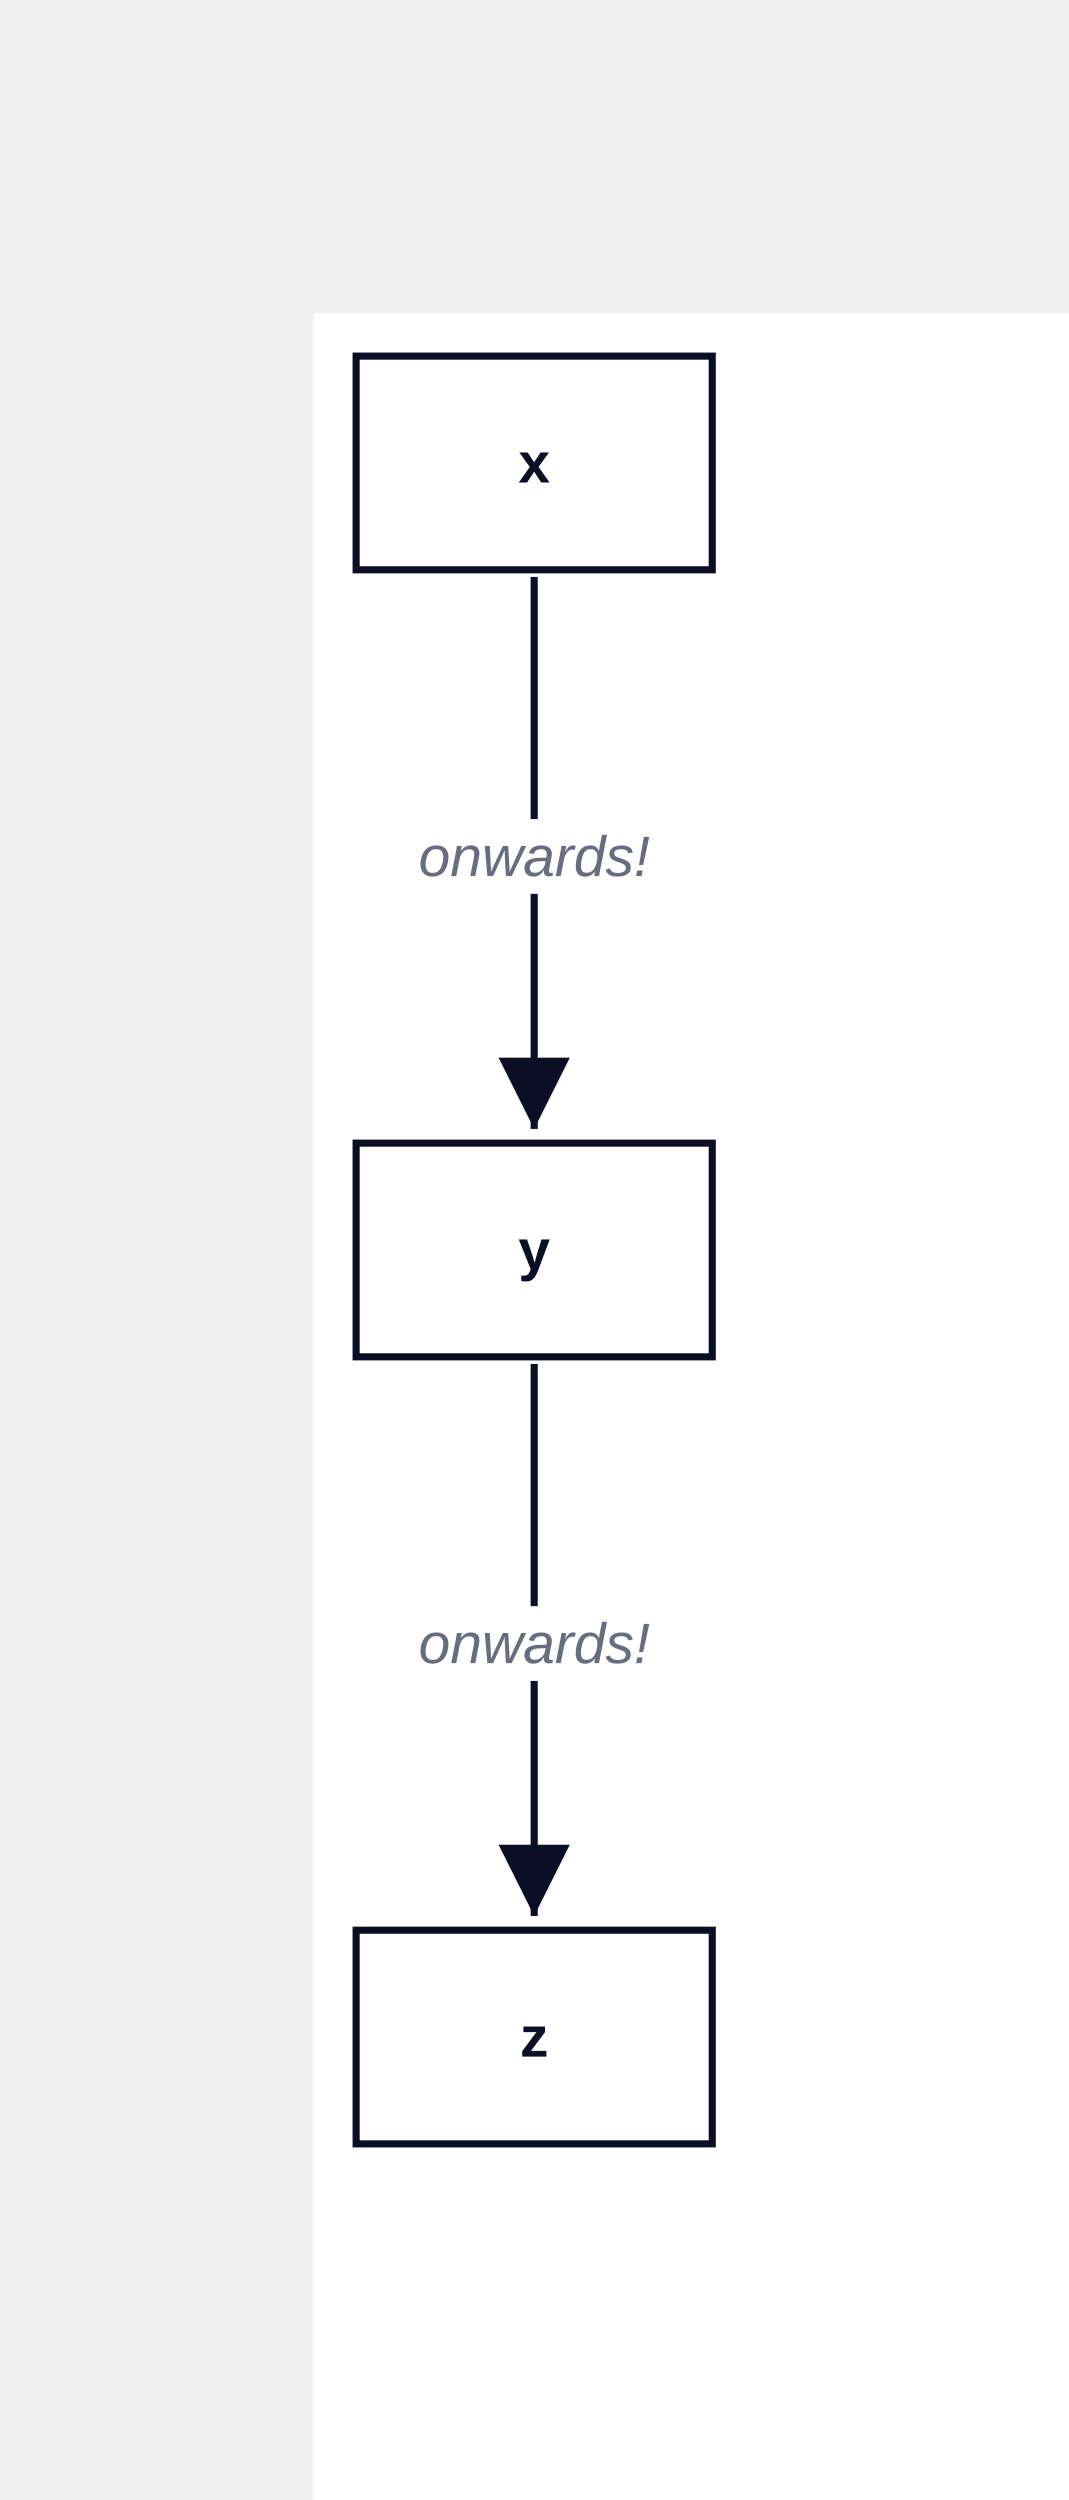
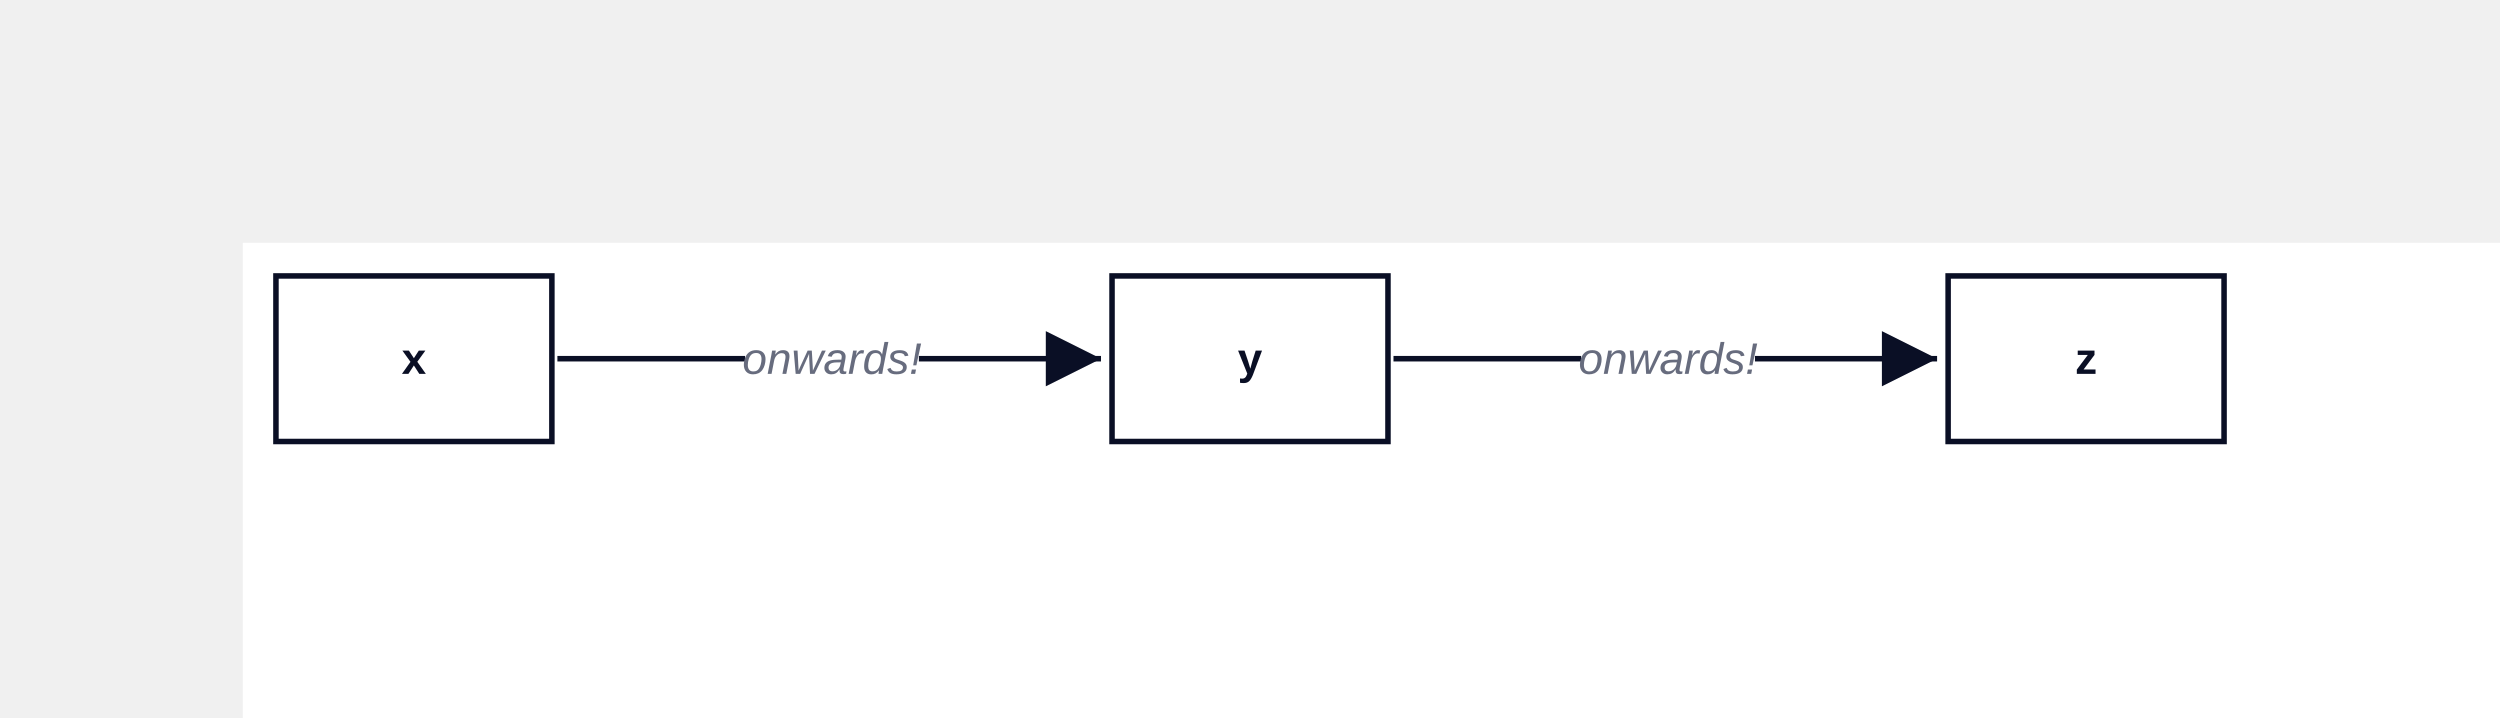
- <svg xmlns="http://www.w3.org/2000/svg" width="300" height="702" viewBox="-88 -88 300 702" data-d2-version="0.1.0">
+ <svg xmlns="http://www.w3.org/2000/svg" width="906" height="260" viewBox="-88 -88 906 260" data-d2-version="0.1.0">
  <defs>
    <marker id="arrow-triangle" markerWidth="10" markerHeight="10" refX="10" refY="5" orient="auto" markerUnits="strokeWidth">
      <path d="M0,0 L10,5 L0,10 Z" fill="#0A0F25" />
    </marker>
    <marker id="arrow-triangle-reverse" markerWidth="10" markerHeight="10" refX="0" refY="5" orient="auto" markerUnits="strokeWidth">
      <path d="M10,0 L0,5 L10,10 Z" fill="#0A0F25" />
    </marker>
    <marker id="arrow-diamond" markerWidth="10" markerHeight="10" refX="10" refY="5" orient="auto" markerUnits="strokeWidth">
      <path d="M0,5 L5,0 L10,5 L5,10 Z" fill="#0A0F25" />
    </marker>
    <marker id="arrow-diamond-reverse" markerWidth="10" markerHeight="10" refX="0" refY="5" orient="auto" markerUnits="strokeWidth">
      <path d="M0,5 L5,0 L10,5 L5,10 Z" fill="#0A0F25" />
    </marker>
    <marker id="arrow-circle" markerWidth="10" markerHeight="10" refX="6" refY="5" orient="auto" markerUnits="strokeWidth">
      <circle cx="5" cy="5" r="4" fill="#0A0F25" />
    </marker>
    <marker id="arrow-circle-reverse" markerWidth="10" markerHeight="10" refX="4" refY="5" orient="auto" markerUnits="strokeWidth">
      <circle cx="5" cy="5" r="4" fill="#0A0F25" />
    </marker>
    <marker id="arrow-cf-one" markerWidth="10" markerHeight="10" refX="10" refY="5" orient="auto" markerUnits="strokeWidth">
      <line x1="10" y1="0" x2="10" y2="10" stroke="#0A0F25" stroke-width="2" />
    </marker>
    <marker id="arrow-cf-one-reverse" markerWidth="10" markerHeight="10" refX="0" refY="5" orient="auto" markerUnits="strokeWidth">
      <line x1="0" y1="0" x2="0" y2="10" stroke="#0A0F25" stroke-width="2" />
    </marker>
    <marker id="arrow-cf-many" markerWidth="10" markerHeight="10" refX="10" refY="5" orient="auto" markerUnits="strokeWidth">
      <path d="M0,5 L10,0 M0,5 L10,5 M0,5 L10,10" stroke="#0A0F25" stroke-width="2" fill="none" />
    </marker>
    <marker id="arrow-cf-many-reverse" markerWidth="10" markerHeight="10" refX="0" refY="5" orient="auto" markerUnits="strokeWidth">
      <path d="M10,5 L0,0 M10,5 L0,5 M10,5 L0,10" stroke="#0A0F25" stroke-width="2" fill="none" />
    </marker>
    <marker id="arrow-cf-one-required" markerWidth="10" markerHeight="10" refX="10" refY="5" orient="auto" markerUnits="strokeWidth">
      <line x1="10" y1="0" x2="10" y2="10" stroke="#0A0F25" stroke-width="2" />
      <line x1="7" y1="0" x2="7" y2="10" stroke="#0A0F25" stroke-width="2" />
    </marker>
    <marker id="arrow-cf-one-required-reverse" markerWidth="10" markerHeight="10" refX="0" refY="5" orient="auto" markerUnits="strokeWidth">
      <line x1="0" y1="0" x2="0" y2="10" stroke="#0A0F25" stroke-width="2" />
      <line x1="3" y1="0" x2="3" y2="10" stroke="#0A0F25" stroke-width="2" />
    </marker>
    <marker id="arrow-cf-many-required" markerWidth="10" markerHeight="10" refX="10" refY="5" orient="auto" markerUnits="strokeWidth">
      <path d="M0,5 L10,0 M0,5 L10,5 M0,5 L10,10" stroke="#0A0F25" stroke-width="2" fill="none" />
      <line x1="3" y1="0" x2="3" y2="10" stroke="#0A0F25" stroke-width="2" />
    </marker>
    <marker id="arrow-cf-many-required-reverse" markerWidth="10" markerHeight="10" refX="0" refY="5" orient="auto" markerUnits="strokeWidth">
      <path d="M10,5 L0,0 M10,5 L0,5 M10,5 L0,10" stroke="#0A0F25" stroke-width="2" fill="none" />
      <line x1="7" y1="0" x2="7" y2="10" stroke="#0A0F25" stroke-width="2" />
    </marker>
    <marker id="arrow-cf-one-optional" markerWidth="10" markerHeight="10" refX="10" refY="5" orient="auto" markerUnits="strokeWidth">
      <line x1="10" y1="0" x2="10" y2="10" stroke="#0A0F25" stroke-width="2" />
      <circle cx="7" cy="5" r="2" stroke="#0A0F25" stroke-width="2" fill="white" />
    </marker>
    <marker id="arrow-cf-one-optional-reverse" markerWidth="10" markerHeight="10" refX="0" refY="5" orient="auto" markerUnits="strokeWidth">
      <line x1="0" y1="0" x2="0" y2="10" stroke="#0A0F25" stroke-width="2" />
      <circle cx="3" cy="5" r="2" stroke="#0A0F25" stroke-width="2" fill="white" />
    </marker>
    <marker id="arrow-cf-many-optional" markerWidth="10" markerHeight="10" refX="10" refY="5" orient="auto" markerUnits="strokeWidth">
      <path d="M0,5 L10,0 M0,5 L10,5 M0,5 L10,10" stroke="#0A0F25" stroke-width="2" fill="none" />
      <circle cx="3" cy="5" r="2" stroke="#0A0F25" stroke-width="2" fill="white" />
    </marker>
    <marker id="arrow-cf-many-optional-reverse" markerWidth="10" markerHeight="10" refX="0" refY="5" orient="auto" markerUnits="strokeWidth">
      <path d="M10,5 L0,0 M10,5 L0,5 M10,5 L0,10" stroke="#0A0F25" stroke-width="2" fill="none" />
      <circle cx="7" cy="5" r="2" stroke="#0A0F25" stroke-width="2" fill="white" />
    </marker>
    <marker id="arrow-line" markerWidth="10" markerHeight="10" refX="10" refY="5" orient="auto" markerUnits="strokeWidth">
      <line x1="10" y1="0" x2="10" y2="10" stroke="#0A0F25" stroke-width="2" />
    </marker>
    <marker id="arrow-line-reverse" markerWidth="10" markerHeight="10" refX="0" refY="5" orient="auto" markerUnits="strokeWidth">
      <line x1="0" y1="0" x2="0" y2="10" stroke="#0A0F25" stroke-width="2" />
    </marker>
    <marker id="arrow-open" markerWidth="10" markerHeight="10" refX="10" refY="5" orient="auto" markerUnits="strokeWidth">
      <path d="M0,0 L10,5 L0,10" stroke="#0A0F25" stroke-width="2" fill="none" />
    </marker>
    <marker id="arrow-open-reverse" markerWidth="10" markerHeight="10" refX="0" refY="5" orient="auto" markerUnits="strokeWidth">
      <path d="M10,0 L0,5 L10,10" stroke="#0A0F25" stroke-width="2" fill="none" />
    </marker>
    <marker id="arrow" markerWidth="10" markerHeight="10" refX="10" refY="5" orient="auto" markerUnits="strokeWidth">
      <path d="M0,0 L10,5 L0,10 Z" fill="#0A0F25" />
    </marker>
    <marker id="arrow-reverse" markerWidth="10" markerHeight="10" refX="0" refY="5" orient="auto" markerUnits="strokeWidth">
      <path d="M10,0 L0,5 L10,10 Z" fill="#0A0F25" />
    </marker>
  </defs>
  <rect width="100%" height="100%" fill="#FFFFFF" />
  <g id="base-layer">
    <rect x="12" y="12" width="100" height="60" fill="#FFFFFF" stroke="#0A0F25" stroke-width="2" rx="0" ry="0" />
-     <rect x="12" y="233" width="100" height="60" fill="#FFFFFF" stroke="#0A0F25" stroke-width="2" rx="0" ry="0" />
-     <rect x="12" y="454" width="100" height="60" fill="#FFFFFF" stroke="#0A0F25" stroke-width="2" rx="0" ry="0" />
-     <path d="M 62 74 C 62 136 62 167 62 229" fill="none" stroke="#0A0F25" stroke-width="2" marker-end="url(#arrow-triangle)" />
-     <rect x="30.5" y="142" width="63" height="21" fill="#FFFFFF" stroke="none" stroke-width="1" rx="3" ry="3" />
-     <text x="62" y="158" text-anchor="middle" dominant-baseline="alphabetic" font-family="Arial, sans-serif" font-size="16" style="fill: #676C7E; font-style: italic">onwards!</text>
-     <path d="M 62 295 C 62 357 62 388 62 450" fill="none" stroke="#0A0F25" stroke-width="2" marker-end="url(#arrow-triangle)" />
-     <rect x="30.5" y="363" width="63" height="21" fill="#FFFFFF" stroke="none" stroke-width="1" rx="3" ry="3" />
-     <text x="62" y="379" text-anchor="middle" dominant-baseline="alphabetic" font-family="Arial, sans-serif" font-size="16" style="fill: #676C7E; font-style: italic">onwards!</text>
+     <rect x="315" y="12" width="100" height="60" fill="#FFFFFF" stroke="#0A0F25" stroke-width="2" rx="0" ry="0" />
+     <rect x="618" y="12" width="100" height="60" fill="#FFFFFF" stroke="#0A0F25" stroke-width="2" rx="0" ry="0" />
+     <path d="M 114 42 C 192.8 42 232.2 42 311 42" fill="none" stroke="#0A0F25" stroke-width="2" marker-end="url(#arrow-triangle)" />
+     <rect x="182" y="31.5" width="63" height="21" fill="#FFFFFF" stroke="none" stroke-width="1" rx="3" ry="3" />
+     <text x="213.5" y="47.5" text-anchor="middle" dominant-baseline="alphabetic" font-family="Arial, sans-serif" font-size="16" style="fill: #676C7E; font-style: italic">onwards!</text>
+     <path d="M 417 42 C 495.8 42 535.2 42 614 42" fill="none" stroke="#0A0F25" stroke-width="2" marker-end="url(#arrow-triangle)" />
+     <rect x="485" y="31.5" width="63" height="21" fill="#FFFFFF" stroke="none" stroke-width="1" rx="3" ry="3" />
+     <text x="516.5" y="47.5" text-anchor="middle" dominant-baseline="alphabetic" font-family="Arial, sans-serif" font-size="16" style="fill: #676C7E; font-style: italic">onwards!</text>
    <text x="62" y="47.5" text-anchor="middle" dominant-baseline="alphabetic" font-family="Arial, sans-serif" font-size="16" style="fill: #0A0F25; font-weight: 700">x</text>
-     <text x="62" y="268.5" text-anchor="middle" dominant-baseline="alphabetic" font-family="Arial, sans-serif" font-size="16" style="fill: #0A0F25; font-weight: 700">y</text>
-     <text x="62" y="489.5" text-anchor="middle" dominant-baseline="alphabetic" font-family="Arial, sans-serif" font-size="16" style="fill: #0A0F25; font-weight: 700">z</text>
+     <text x="365" y="47.5" text-anchor="middle" dominant-baseline="alphabetic" font-family="Arial, sans-serif" font-size="16" style="fill: #0A0F25; font-weight: 700">y</text>
+     <text x="668" y="47.5" text-anchor="middle" dominant-baseline="alphabetic" font-family="Arial, sans-serif" font-size="16" style="fill: #0A0F25; font-weight: 700">z</text>
  </g>
</svg>
